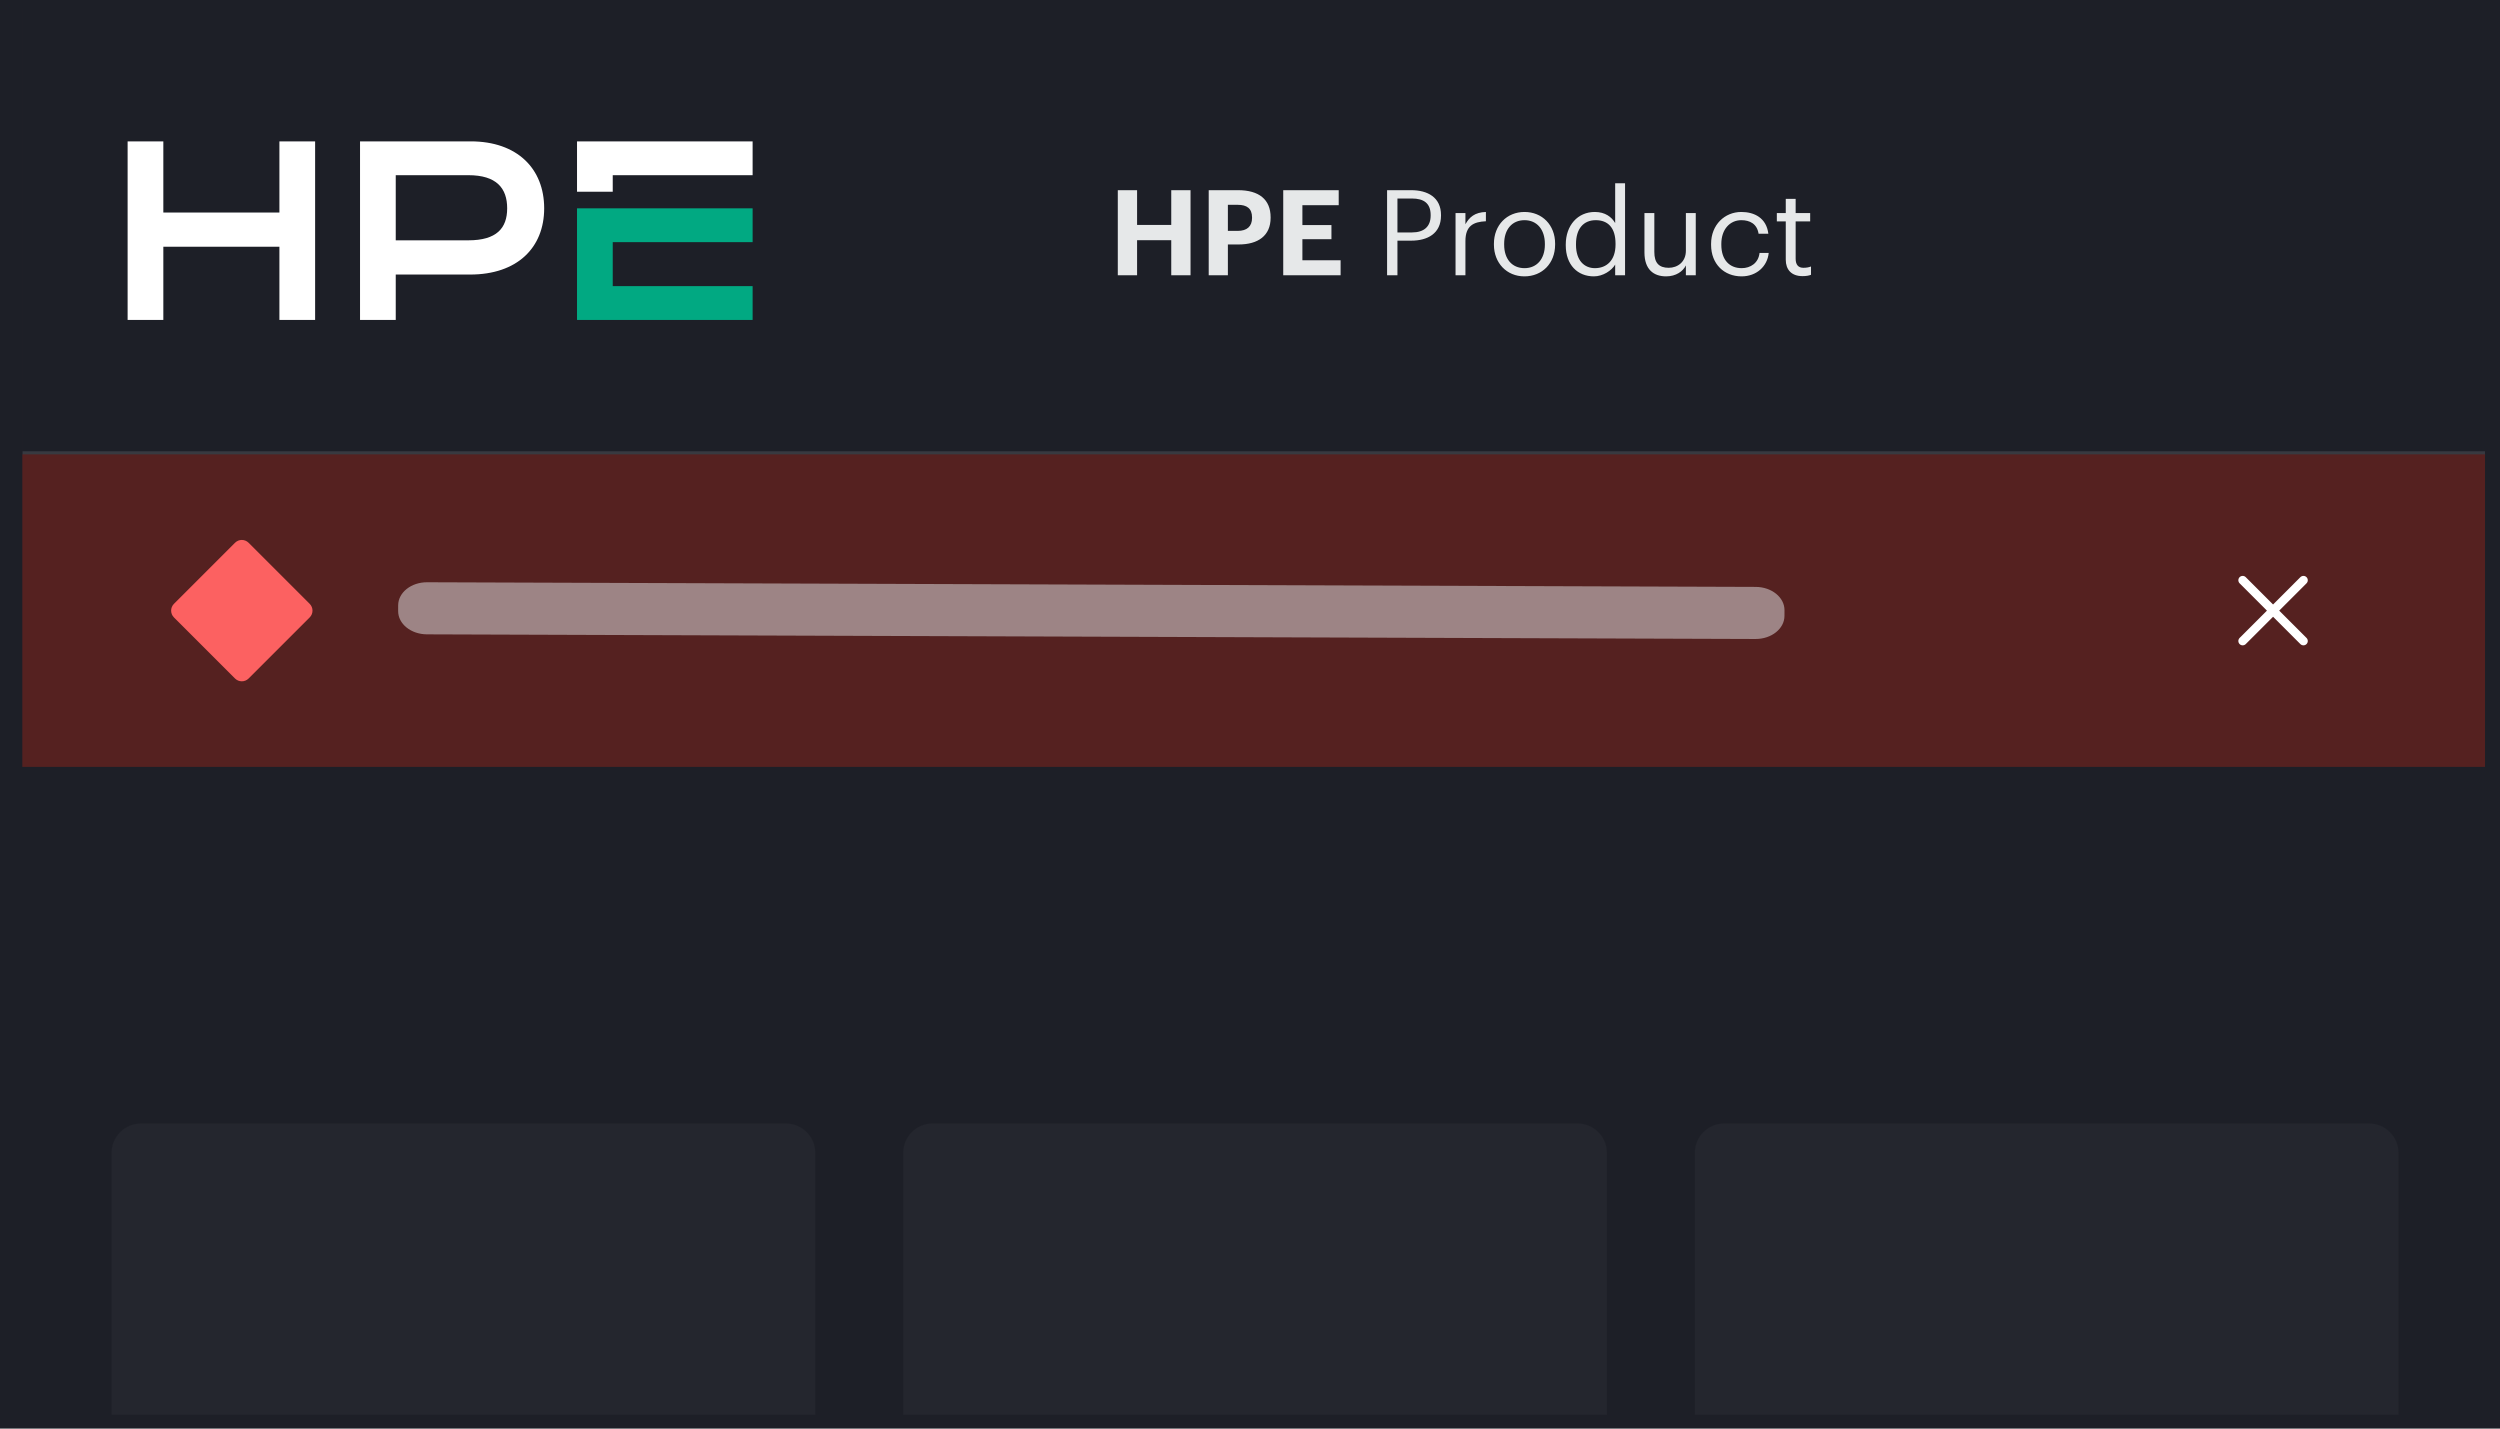
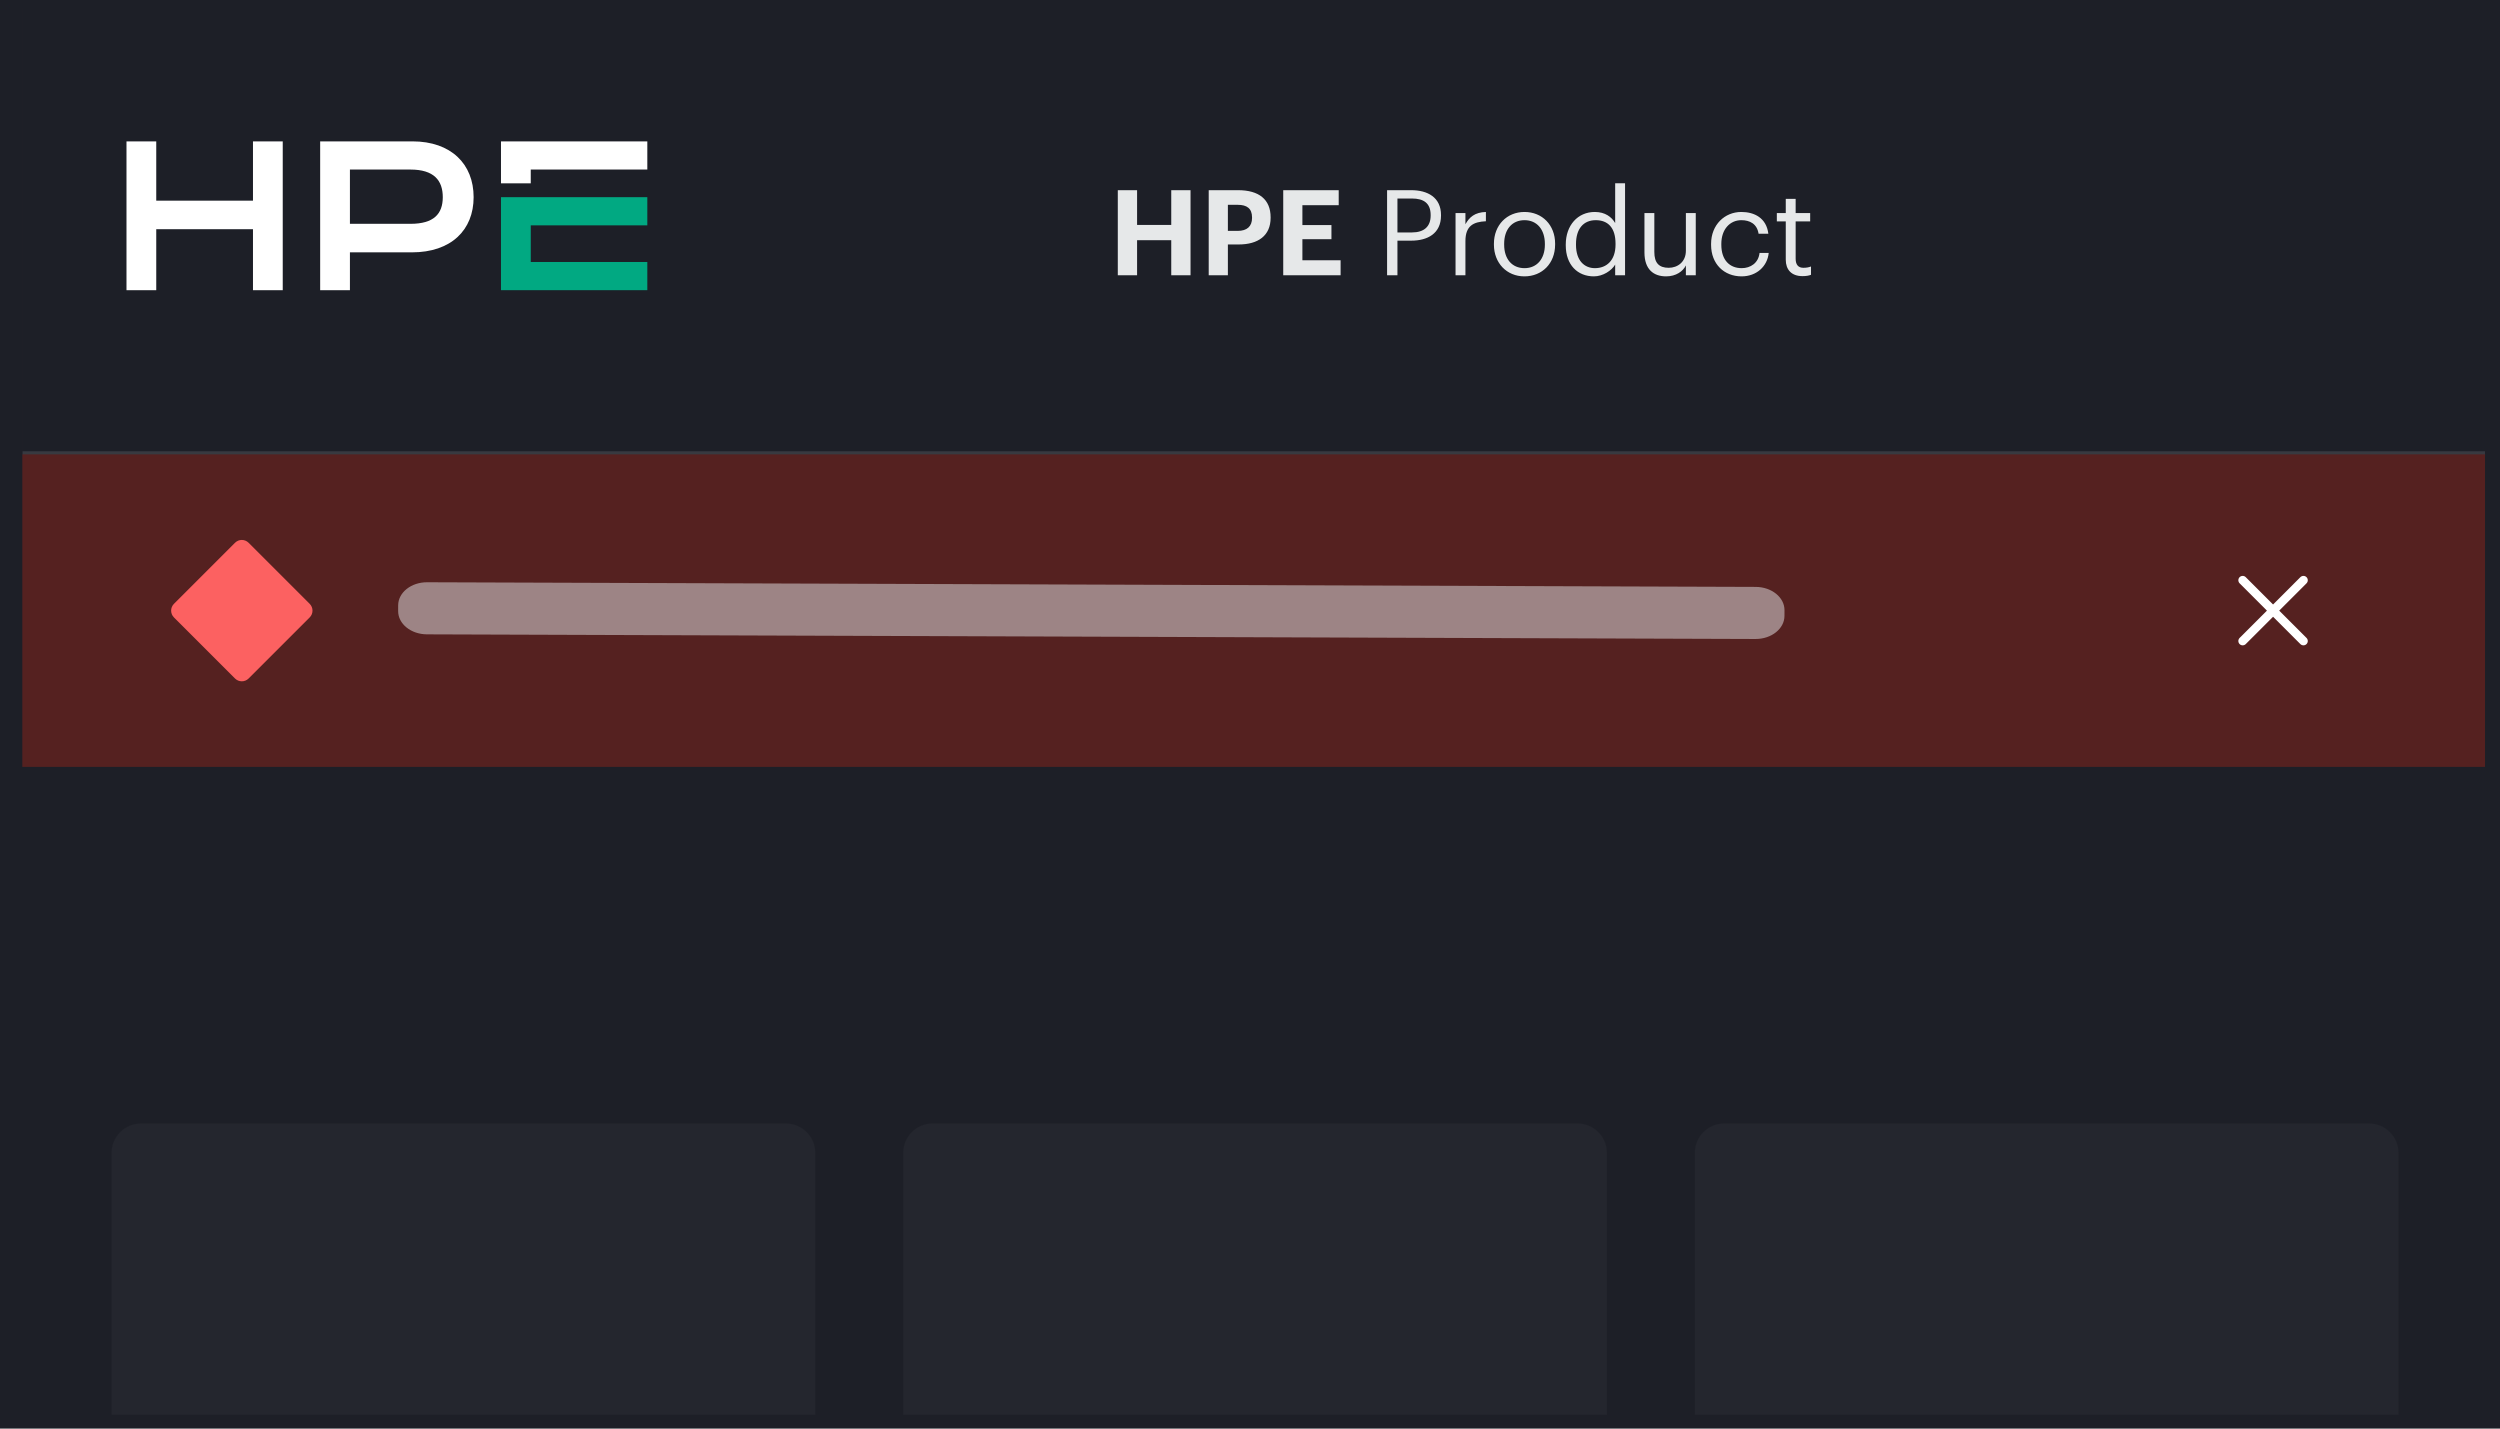
<svg xmlns="http://www.w3.org/2000/svg" width="336" height="192" viewBox="0 0 336 192" fill="none">
  <rect width="336" height="192" fill="#1D1F27" />
  <mask id="mask0_146_398" style="mask-type:luminance" maskUnits="userSpaceOnUse" x="3" y="1" width="331" height="190">
    <path d="M334 1H3V190.15H334V1Z" fill="white" />
  </mask>
  <g mask="url(#mask0_146_398)">
    <path d="M333 1H3V61H333V1Z" fill="#1D1F27" />
    <path d="M150.232 37V25.56H152.824V30.232H157.416V25.56H160.008V37H157.416V32.28H152.824V37H150.232ZM162.451 37V25.56H166.403C169.187 25.56 170.771 26.792 170.771 29.208V29.272C170.771 31.688 169.075 32.856 166.483 32.856H165.027V37H162.451ZM165.027 31.032H166.339C167.603 31.032 168.275 30.424 168.275 29.288V29.224C168.275 28.008 167.571 27.528 166.355 27.528H165.027V31.032ZM172.466 37V25.56H179.922V27.576H175.042V30.248H178.946V32.152H175.042V34.984H180.178V37H172.466ZM186.424 37V25.56H189.672C191.864 25.56 193.672 26.52 193.672 28.904V28.968C193.672 31.4 191.848 32.344 189.672 32.344H187.816V37H186.424ZM187.816 31.24H189.768C191.4 31.24 192.28 30.44 192.28 28.968V28.904C192.28 27.288 191.32 26.68 189.768 26.68H187.816V31.24ZM195.625 37V28.632H196.953V30.136C197.481 29.192 198.201 28.536 199.705 28.488V29.736C198.025 29.816 196.953 30.344 196.953 32.408V37H195.625ZM204.879 37.144C202.495 37.144 200.783 35.336 200.783 32.888V32.76C200.783 30.248 202.527 28.488 204.895 28.488C207.263 28.488 209.007 30.232 209.007 32.744V32.872C209.007 35.4 207.263 37.144 204.879 37.144ZM204.895 36.04C206.575 36.04 207.631 34.776 207.631 32.888V32.776C207.631 30.84 206.559 29.592 204.895 29.592C203.215 29.592 202.159 30.84 202.159 32.76V32.888C202.159 34.792 203.199 36.04 204.895 36.04ZM214.215 37.144C212.023 37.144 210.439 35.592 210.439 32.984V32.856C210.439 30.296 212.039 28.488 214.343 28.488C215.735 28.488 216.599 29.16 217.079 29.976V24.632H218.407V37H217.079V35.56C216.599 36.376 215.431 37.144 214.215 37.144ZM214.359 36.04C215.911 36.04 217.127 35.016 217.127 32.872V32.744C217.127 30.6 216.103 29.592 214.471 29.592C212.807 29.592 211.815 30.76 211.815 32.792V32.92C211.815 35.032 212.951 36.04 214.359 36.04ZM223.926 37.144C222.262 37.144 221.014 36.232 221.014 33.928V28.632H222.342V33.864C222.342 35.336 222.966 35.992 224.278 35.992C225.462 35.992 226.582 35.208 226.582 33.704V28.632H227.91V37H226.582V35.672C226.198 36.456 225.27 37.144 223.926 37.144ZM234.066 37.144C231.73 37.144 229.97 35.496 229.97 32.904V32.776C229.97 30.216 231.794 28.488 234.034 28.488C235.778 28.488 237.41 29.288 237.666 31.416H236.354C236.146 30.088 235.186 29.592 234.034 29.592C232.514 29.592 231.346 30.808 231.346 32.776V32.904C231.346 34.952 232.466 36.04 234.082 36.04C235.266 36.04 236.338 35.352 236.482 33.992H237.714C237.538 35.8 236.082 37.144 234.066 37.144ZM242.263 37.112C240.743 37.112 240.007 36.216 240.007 34.904V29.752H238.807V28.632H240.007V26.728H241.335V28.632H243.287V29.752H241.335V34.776C241.335 35.592 241.703 35.992 242.375 35.992C242.791 35.992 243.111 35.928 243.399 35.816V36.936C243.127 37.032 242.807 37.112 242.263 37.112Z" fill="#E6E8E9" />
-     <path d="M82.352 32.545V38.455H101.152V43H77.552V28H101.152V32.545H82.352Z" fill="#01A982" />
-     <path d="M63.264 19H48.388V43H53.188V36.899H63.19C69.508 36.899 73.138 33.3 73.138 28C73.138 22.664 69.508 19 63.264 19ZM62.95 32.299H53.188V23.545H62.95C66.73 23.545 68.164 25.292 68.164 28C68.164 30.68 66.73 32.299 62.95 32.299ZM82.352 25.772H77.552V19H101.152V23.545H82.352V25.772ZM42.352 19V43H37.552V33.164H21.952V43H17.152V19H21.952V28.564H37.552V19H42.352Z" fill="white" />
+     <path d="M71.333 30.288V35.212H87V39H67.333V26.5H87V30.288H71.333Z" fill="#01A982" />
+     <path d="M55.427 19H43.03V39H47.03V33.916H55.365C60.631 33.916 63.655 30.917 63.655 26.5C63.655 22.053 60.631 19 55.427 19ZM55.166 30.082H47.03V22.788H55.166C58.315 22.788 59.51 24.244 59.51 26.5C59.51 28.733 58.315 30.082 55.166 30.082ZM71.333 24.643H67.333V19H87V22.788H71.333V24.643ZM38 19V39H34V30.803H21V39H17V19H21V26.97H34V19H38Z" fill="white" />
    <path d="M3 61H334" stroke="white" stroke-opacity="0.12" stroke-width="0.7" />
    <path opacity="0.5" d="M105.631 151H18.941C16.764 151 15 152.764 15 154.941V217.991C15 220.167 16.764 221.931 18.941 221.931H105.631C107.807 221.931 109.571 220.167 109.571 217.991V154.941C109.571 152.764 107.807 151 105.631 151Z" fill="white" fill-opacity="0.06" />
    <path opacity="0.5" d="M212.024 151H125.333C123.157 151 121.393 152.764 121.393 154.941V217.991C121.393 220.167 123.157 221.931 125.333 221.931H212.024C214.2 221.931 215.964 220.167 215.964 217.991V154.941C215.964 152.764 214.2 151 212.024 151Z" fill="white" fill-opacity="0.06" />
    <path opacity="0.5" d="M318.417 151H231.726C229.55 151 227.786 152.764 227.786 154.941V217.991C227.786 220.167 229.55 221.931 231.726 221.931H318.417C320.593 221.931 322.357 220.167 322.357 217.991V154.941C322.357 152.764 320.593 151 318.417 151Z" fill="white" fill-opacity="0.06" />
    <rect width="332" height="42" transform="translate(2 61.0684)" fill="#552120" />
    <path d="M31.588 72.946C32.092 72.442 32.908 72.442 33.412 72.946L41.622 81.156C42.126 81.66 42.126 82.477 41.622 82.981L33.412 91.191C32.908 91.694 32.092 91.694 31.588 91.191L23.378 82.981C22.874 82.477 22.874 81.66 23.378 81.156L31.588 72.946Z" fill="#FC6161" />
    <path opacity="0.5" d="M235.964 78.88L57.406 78.256C55.262 78.248 53.52 79.635 53.514 81.353L53.511 82.131C53.505 83.849 55.238 85.248 57.382 85.256L235.94 85.88C238.083 85.888 239.826 84.501 239.832 82.782L239.835 82.005C239.841 80.287 238.108 78.888 235.964 78.88Z" fill="#E6E8E9" />
    <path d="M309.171 77.572C309.399 77.344 309.768 77.344 309.996 77.572C310.224 77.8 310.224 78.169 309.996 78.397L306.325 82.068L309.996 85.739C310.224 85.967 310.224 86.336 309.996 86.564C309.768 86.791 309.399 86.791 309.171 86.564L305.5 82.893L301.829 86.564C301.601 86.791 301.232 86.791 301.004 86.564C300.777 86.336 300.777 85.967 301.004 85.739L304.675 82.068L301.004 78.397C300.777 78.169 300.777 77.8 301.004 77.572C301.232 77.344 301.601 77.344 301.829 77.572L305.5 81.243L309.171 77.572Z" fill="white" />
  </g>
</svg>
